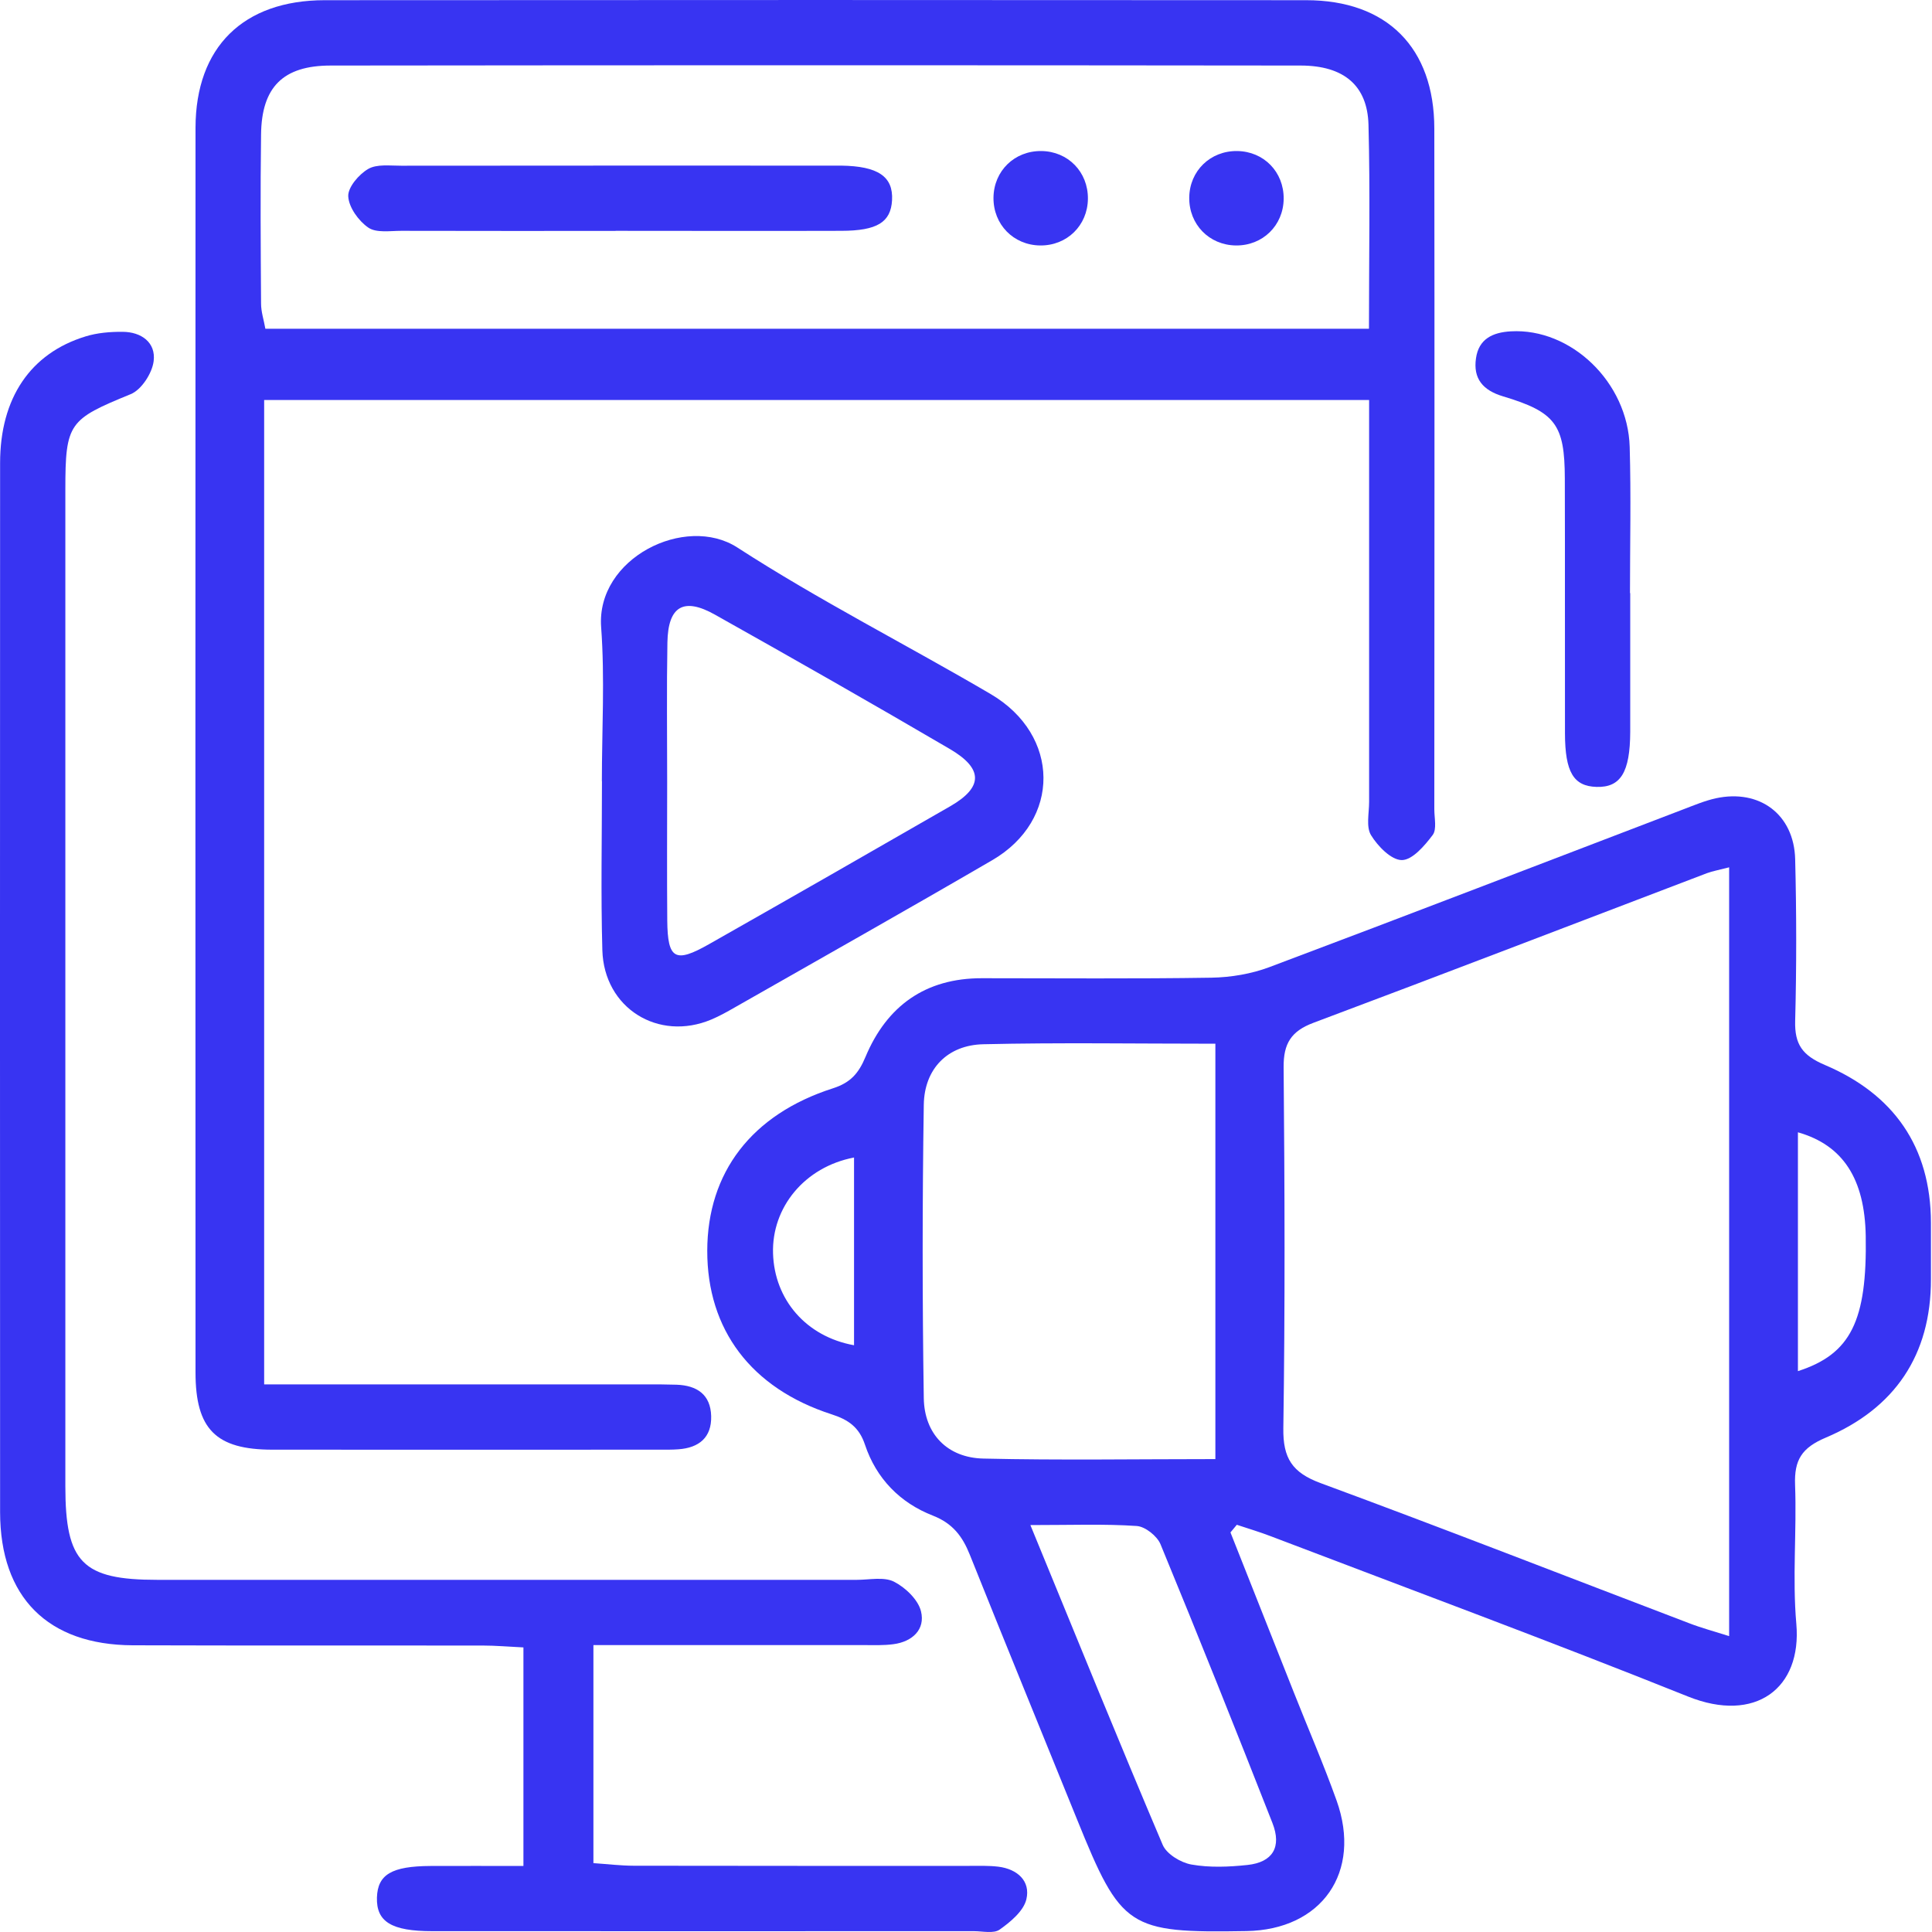
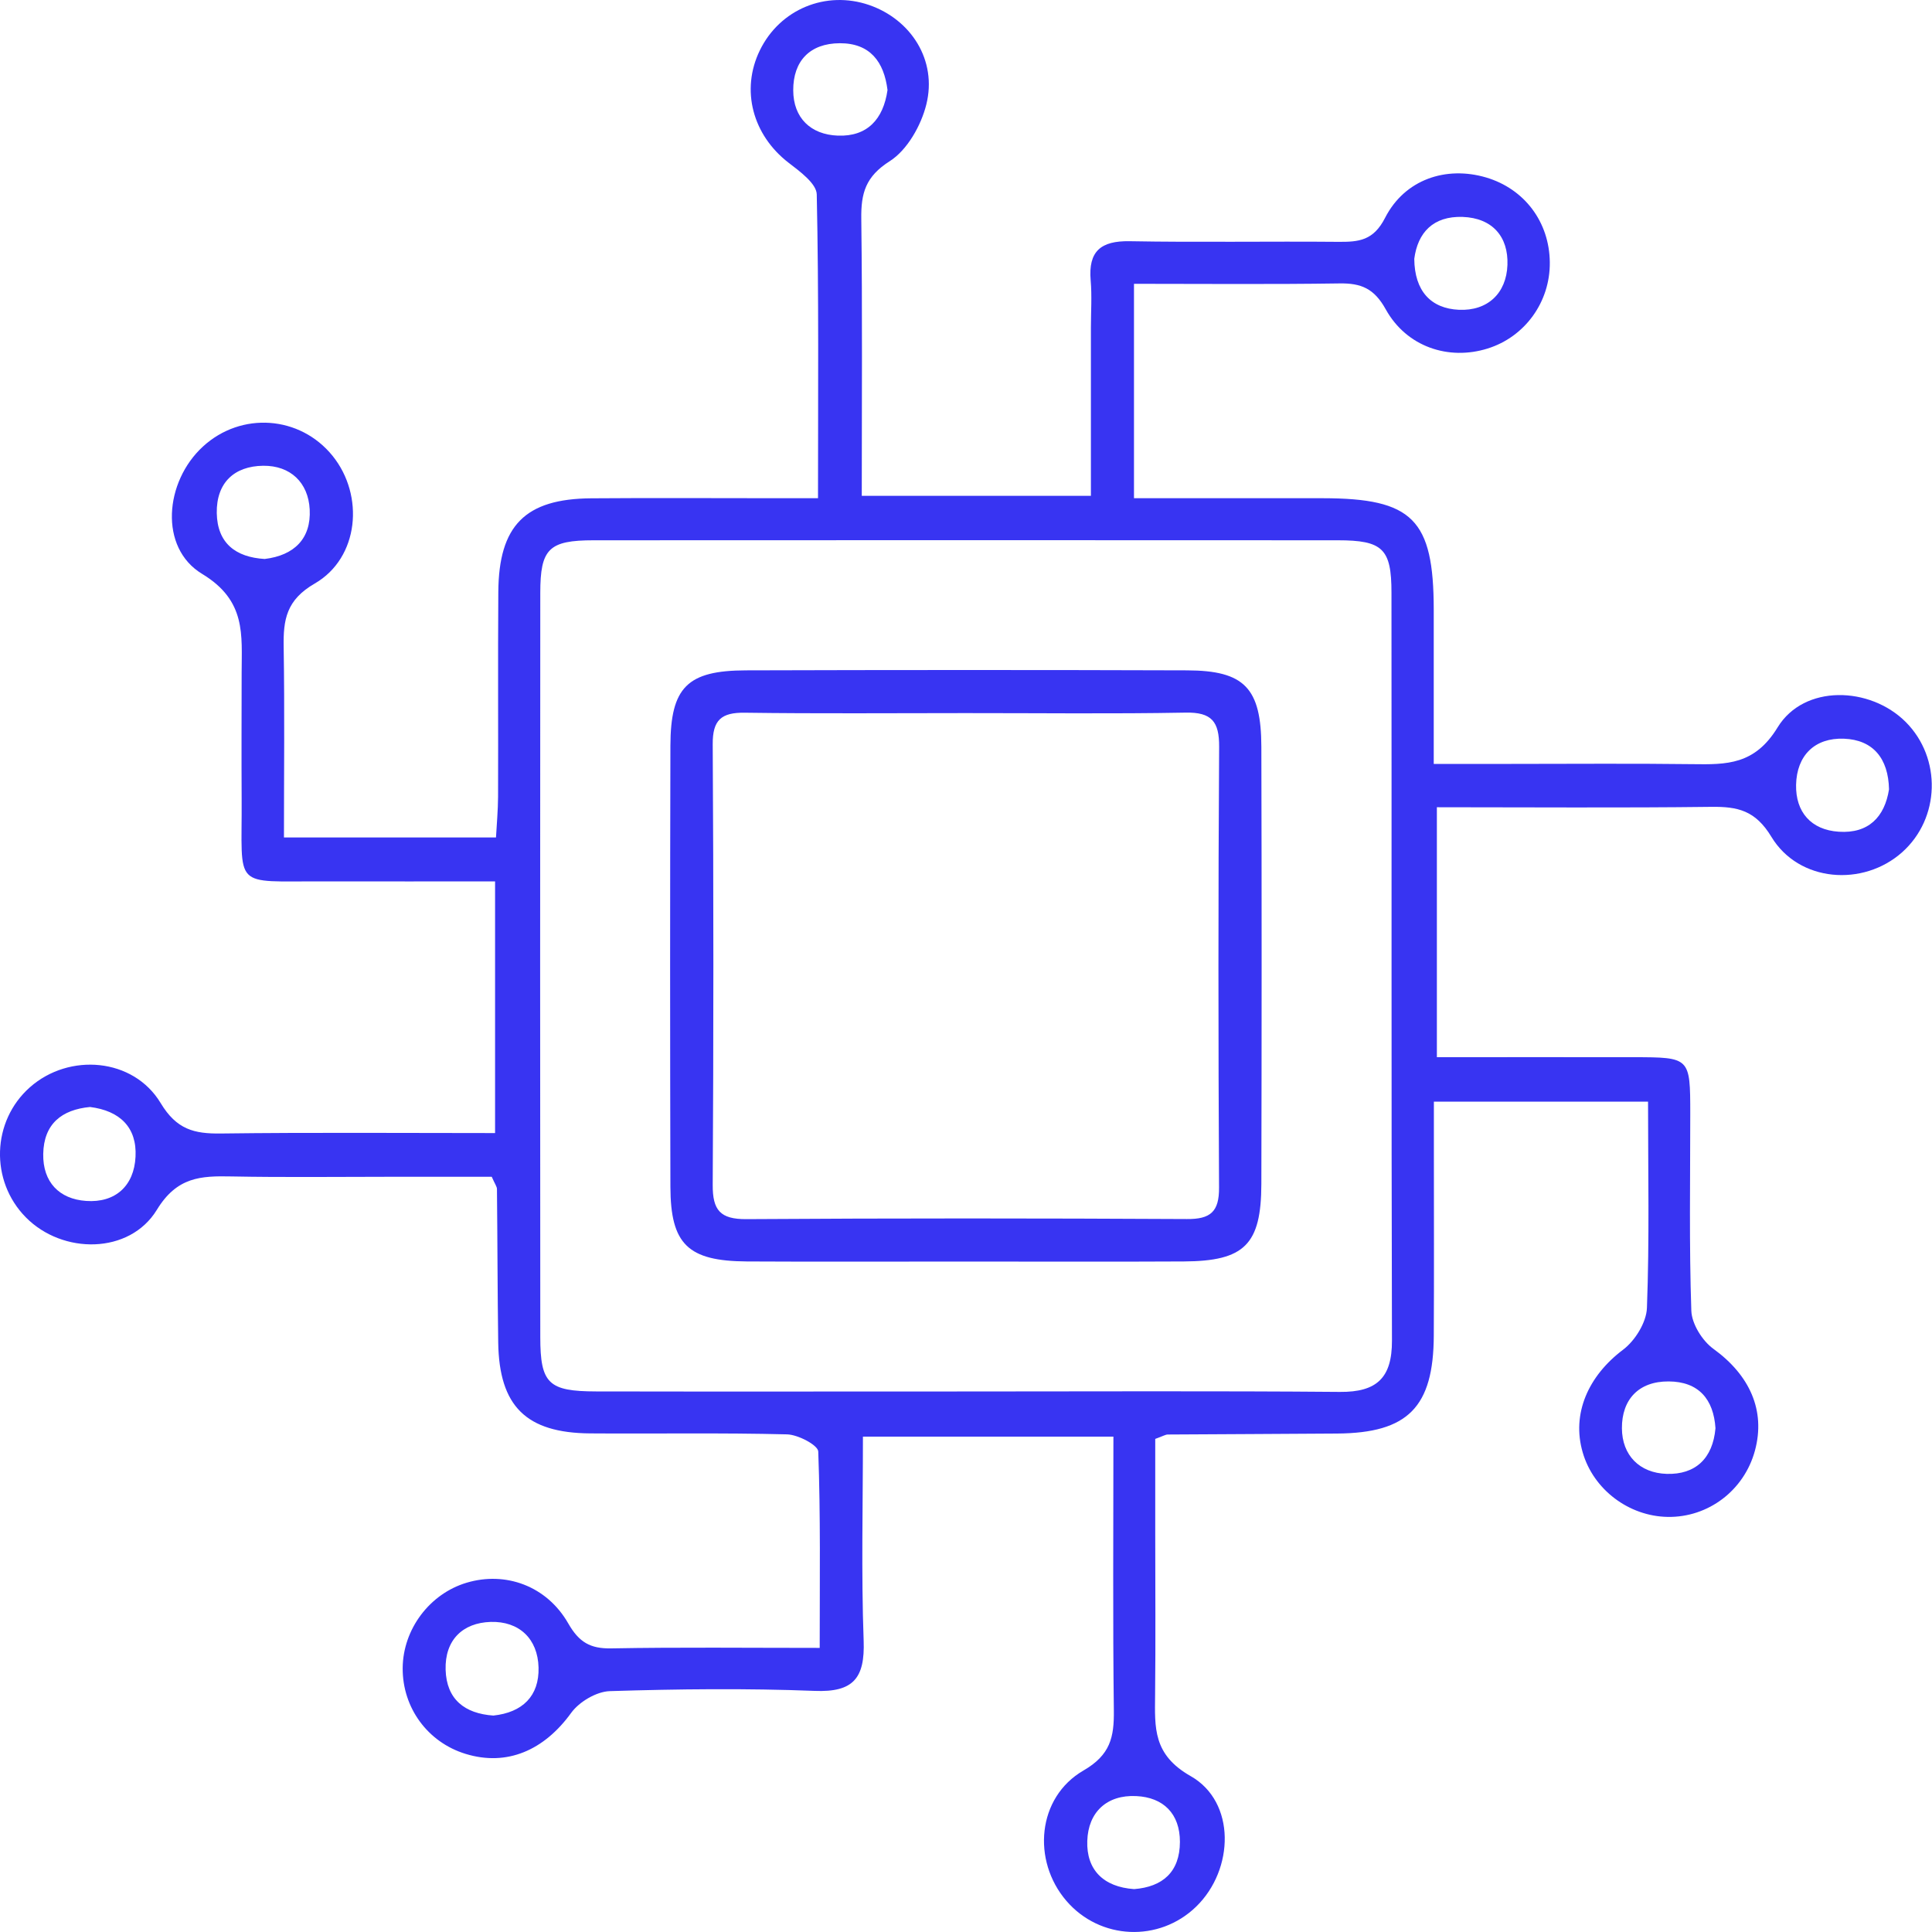
<svg xmlns="http://www.w3.org/2000/svg" width="40" height="40" viewBox="0 0 40 40" fill="none">
-   <path d="M25.475 31.726C25.913 32.831 26.349 33.933 26.787 35.038C27.082 35.785 27.403 36.524 27.673 37.279C28.202 38.762 27.366 39.957 25.801 39.981C23.358 40.022 23.212 39.924 22.299 37.669C21.559 35.841 20.811 34.019 20.079 32.189C19.927 31.809 19.726 31.541 19.316 31.38C18.636 31.116 18.142 30.612 17.908 29.91C17.788 29.549 17.565 29.393 17.215 29.281C15.548 28.742 14.64 27.525 14.643 25.894C14.646 24.278 15.559 23.072 17.246 22.532C17.612 22.415 17.779 22.218 17.919 21.882C18.361 20.826 19.159 20.251 20.33 20.253C21.913 20.253 23.497 20.267 25.079 20.242C25.484 20.235 25.908 20.164 26.285 20.022C29.149 18.946 32.003 17.845 34.861 16.753C35.079 16.67 35.297 16.578 35.523 16.528C36.431 16.331 37.143 16.862 37.167 17.788C37.195 18.904 37.196 20.021 37.167 21.136C37.154 21.622 37.316 21.851 37.782 22.049C39.201 22.651 39.975 23.737 39.978 25.317C39.978 25.706 39.978 26.095 39.978 26.485C39.98 28.061 39.223 29.162 37.802 29.764C37.302 29.975 37.146 30.228 37.165 30.742C37.201 31.701 37.107 32.667 37.191 33.62C37.308 34.957 36.343 35.684 34.949 35.125C32.086 33.977 29.192 32.905 26.31 31.806C26.079 31.717 25.841 31.647 25.607 31.569L25.474 31.729L25.475 31.726ZM35.8 17.957C35.584 18.013 35.458 18.035 35.341 18.078C32.626 19.111 29.916 20.156 27.196 21.175C26.732 21.348 26.572 21.605 26.576 22.095C26.598 24.587 26.607 27.08 26.57 29.57C26.561 30.193 26.755 30.489 27.341 30.706C29.896 31.648 32.431 32.639 34.977 33.609C35.229 33.706 35.491 33.776 35.8 33.874V17.957ZM25.163 30.211V21.609C23.515 21.609 21.935 21.583 20.357 21.62C19.618 21.637 19.137 22.128 19.126 22.874C19.095 24.898 19.095 26.922 19.126 28.946C19.137 29.692 19.617 30.181 20.358 30.198C21.936 30.235 23.517 30.209 25.163 30.209V30.211ZM21.333 31.575C22.29 33.904 23.163 36.056 24.072 38.195C24.153 38.386 24.445 38.564 24.667 38.603C25.044 38.67 25.444 38.653 25.829 38.612C26.349 38.556 26.541 38.242 26.344 37.742C25.587 35.813 24.818 33.89 24.028 31.974C23.958 31.802 23.71 31.605 23.534 31.594C22.869 31.549 22.198 31.575 21.333 31.575ZM37.224 28.388C38.321 28.035 38.657 27.343 38.628 25.589C38.607 24.408 38.159 23.709 37.224 23.443V28.388ZM17.682 27.851V23.965C16.657 24.161 15.975 25 16.005 25.952C16.034 26.905 16.687 27.672 17.682 27.852V27.851Z" fill="#3834F2" />
-   <path d="M5.469 28.662C5.818 28.662 6.098 28.662 6.38 28.662C8.715 28.662 11.051 28.662 13.386 28.662C13.593 28.662 13.802 28.662 14.009 28.669C14.428 28.684 14.713 28.872 14.724 29.32C14.735 29.762 14.472 29.975 14.047 30.006C13.917 30.016 13.787 30.014 13.657 30.014C10.984 30.014 8.311 30.017 5.639 30.014C4.47 30.013 4.048 29.589 4.048 28.415C4.045 19.824 4.045 11.236 4.048 2.645C4.051 0.975 5.037 0.005 6.724 0.004C13.497 -0.001 20.271 -0.001 27.043 0.004C28.716 0.004 29.695 0.986 29.696 2.664C29.702 7.362 29.699 12.058 29.696 16.756C29.696 16.936 29.751 17.17 29.662 17.288C29.495 17.51 29.241 17.807 29.023 17.807C28.805 17.807 28.526 17.521 28.386 17.292C28.28 17.119 28.346 16.837 28.346 16.603C28.346 14.137 28.346 11.672 28.346 9.208C28.346 8.924 28.346 8.641 28.346 8.282H5.469V28.662ZM28.343 6.806C28.343 5.327 28.369 3.954 28.333 2.581C28.311 1.77 27.822 1.359 26.933 1.357C20.238 1.349 13.543 1.349 6.847 1.357C5.86 1.357 5.417 1.803 5.405 2.782C5.389 3.951 5.397 5.117 5.405 6.285C5.405 6.457 5.463 6.627 5.494 6.806H28.343Z" fill="#3834F2" />
-   <path d="M12.286 34.064V38.574C12.577 38.594 12.848 38.627 13.121 38.628C15.431 38.633 17.741 38.63 20.05 38.631C20.258 38.631 20.468 38.623 20.672 38.648C21.063 38.697 21.339 38.944 21.25 39.323C21.192 39.566 20.923 39.79 20.697 39.95C20.574 40.038 20.345 39.983 20.163 39.983C16.426 39.983 12.688 39.985 8.951 39.983C8.105 39.983 7.79 39.787 7.804 39.287C7.819 38.81 8.108 38.637 8.915 38.633C9.533 38.63 10.152 38.633 10.837 38.633V34.108C10.541 34.094 10.265 34.069 9.988 34.069C7.574 34.066 5.161 34.072 2.747 34.064C0.99 34.056 0.004 33.071 0.002 31.309C-0.001 24.069 -0.001 16.828 0.002 9.586C0.002 8.242 0.63 7.314 1.772 6.965C2.015 6.89 2.281 6.868 2.537 6.87C2.926 6.871 3.231 7.091 3.181 7.479C3.149 7.729 2.928 8.071 2.705 8.161C1.428 8.684 1.353 8.754 1.353 10.139C1.353 17.016 1.353 23.895 1.353 30.771C1.353 32.351 1.705 32.709 3.258 32.709C8.085 32.709 12.912 32.709 17.739 32.709C17.998 32.709 18.297 32.642 18.507 32.746C18.744 32.866 19.009 33.119 19.068 33.36C19.161 33.736 18.89 33.989 18.499 34.041C18.295 34.069 18.085 34.06 17.878 34.06C16.32 34.06 14.764 34.06 13.206 34.06C12.928 34.06 12.649 34.06 12.286 34.06V34.064Z" fill="#3834F2" />
-   <path d="M12.461 16.175C12.461 15.113 12.524 14.044 12.446 12.986C12.34 11.556 14.19 10.641 15.265 11.335C16.96 12.432 18.77 13.348 20.513 14.371C21.957 15.22 21.968 16.982 20.542 17.81C18.773 18.84 16.989 19.845 15.21 20.859C15.053 20.949 14.894 21.038 14.728 21.108C13.63 21.57 12.505 20.873 12.471 19.673C12.438 18.508 12.463 17.34 12.463 16.173H12.46L12.461 16.175ZM13.813 16.183C13.813 17.144 13.807 18.103 13.815 19.064C13.823 19.859 13.977 19.947 14.678 19.549C16.348 18.602 18.014 17.648 19.678 16.69C20.354 16.299 20.362 15.915 19.665 15.507C18.053 14.563 16.43 13.639 14.801 12.725C14.151 12.36 13.831 12.553 13.818 13.301C13.801 14.261 13.813 15.222 13.813 16.183Z" fill="#3834F2" />
-   <path d="M33.752 12.279C33.752 13.237 33.753 14.194 33.752 15.152C33.749 15.991 33.552 16.307 33.054 16.292C32.579 16.278 32.403 15.986 32.401 15.184C32.398 13.426 32.403 11.666 32.398 9.907C32.395 8.792 32.207 8.532 31.119 8.206C30.703 8.082 30.496 7.84 30.559 7.416C30.616 7.018 30.903 6.881 31.281 6.86C32.523 6.79 33.702 7.91 33.741 9.253C33.77 10.261 33.747 11.27 33.747 12.279H33.752Z" fill="#3834F2" />
-   <path d="M12.745 4.781C11.265 4.781 9.787 4.783 8.307 4.779C8.075 4.779 7.79 4.826 7.625 4.712C7.424 4.574 7.221 4.293 7.21 4.064C7.201 3.878 7.43 3.61 7.623 3.498C7.804 3.393 8.076 3.432 8.308 3.431C11.319 3.427 14.329 3.429 17.34 3.429C17.366 3.429 17.391 3.429 17.417 3.429C18.179 3.44 18.495 3.655 18.469 4.144C18.444 4.6 18.163 4.778 17.417 4.779C15.86 4.784 14.304 4.779 12.746 4.779L12.745 4.781Z" fill="#3834F2" />
-   <path d="M21.534 5.082C20.981 5.075 20.563 4.645 20.569 4.091C20.576 3.538 21.004 3.121 21.56 3.127C22.113 3.133 22.53 3.561 22.524 4.117C22.518 4.67 22.088 5.089 21.534 5.082Z" fill="#3834F2" />
-   <path d="M26.577 4.117C26.571 4.67 26.141 5.089 25.586 5.082C25.033 5.074 24.616 4.645 24.622 4.091C24.628 3.538 25.058 3.121 25.613 3.127C26.166 3.133 26.583 3.561 26.577 4.117Z" fill="#3834F2" />
+   <path d="M16.971 34.118C16.971 32.701 16.99 31.375 16.941 30.052C16.936 29.92 16.522 29.702 16.294 29.697C14.935 29.662 13.577 29.687 12.218 29.677C10.892 29.667 10.335 29.113 10.315 27.797C10.3 26.737 10.3 25.678 10.289 24.618C10.289 24.569 10.25 24.52 10.181 24.364C9.505 24.364 8.78 24.364 8.056 24.364C6.969 24.364 5.882 24.378 4.795 24.357C4.158 24.344 3.664 24.364 3.247 25.049C2.681 25.973 1.295 25.975 0.535 25.204C-0.211 24.448 -0.172 23.211 0.619 22.511C1.43 21.793 2.761 21.899 3.327 22.839C3.655 23.384 4.018 23.475 4.571 23.468C6.443 23.444 8.316 23.459 10.25 23.459C10.25 21.725 10.25 20.056 10.25 18.248C9.064 18.248 7.882 18.251 6.698 18.248C4.786 18.241 5.015 18.43 5.003 16.542C4.998 15.673 5.002 14.802 5.003 13.932C5.003 13.145 5.103 12.437 4.185 11.882C3.288 11.341 3.408 9.971 4.203 9.244C4.995 8.518 6.21 8.604 6.884 9.436C7.551 10.26 7.433 11.551 6.517 12.081C5.926 12.422 5.863 12.832 5.873 13.398C5.894 14.696 5.879 15.995 5.879 17.339C7.365 17.339 8.766 17.339 10.269 17.339C10.284 17.067 10.31 16.783 10.312 16.498C10.317 15.084 10.307 13.671 10.317 12.258C10.326 10.879 10.874 10.327 12.24 10.317C13.517 10.307 14.793 10.315 16.072 10.315C16.336 10.315 16.599 10.315 16.936 10.315C16.936 8.148 16.954 6.085 16.91 4.025C16.905 3.8 16.558 3.547 16.325 3.368C15.583 2.795 15.332 1.864 15.731 1.044C16.145 0.191 17.1 -0.204 17.995 0.104C18.861 0.403 19.406 1.247 19.179 2.161C19.071 2.598 18.783 3.107 18.421 3.337C17.92 3.655 17.825 4 17.832 4.527C17.856 6.424 17.842 8.321 17.842 10.266C19.437 10.266 20.947 10.266 22.586 10.266C22.586 9.092 22.586 7.937 22.586 6.783C22.586 6.456 22.609 6.129 22.581 5.804C22.53 5.201 22.79 4.984 23.388 4.994C24.828 5.02 26.268 4.994 27.71 5.007C28.134 5.01 28.436 4.982 28.677 4.509C29.085 3.712 29.941 3.431 30.767 3.674C31.562 3.909 32.079 4.596 32.087 5.431C32.096 6.251 31.572 6.975 30.799 7.216C29.994 7.468 29.123 7.184 28.69 6.404C28.451 5.972 28.18 5.86 27.73 5.868C26.324 5.889 24.918 5.876 23.478 5.876C23.478 7.388 23.478 8.792 23.478 10.315C24.796 10.315 26.092 10.315 27.387 10.315C29.248 10.317 29.682 10.752 29.684 12.621C29.684 13.649 29.684 14.676 29.684 15.816C30.277 15.816 30.784 15.816 31.29 15.816C32.541 15.816 33.79 15.805 35.041 15.821C35.751 15.831 36.33 15.836 36.804 15.059C37.349 14.167 38.715 14.206 39.458 14.95C40.203 15.699 40.169 16.942 39.383 17.644C38.575 18.365 37.243 18.266 36.675 17.326C36.344 16.778 35.977 16.698 35.429 16.705C33.557 16.728 31.685 16.713 29.749 16.713C29.749 18.437 29.749 20.102 29.749 21.888C31.119 21.888 32.469 21.886 33.818 21.888C34.994 21.89 34.994 21.89 34.995 23.061C34.995 24.419 34.971 25.779 35.017 27.136C35.026 27.41 35.245 27.761 35.475 27.927C36.225 28.47 36.559 29.203 36.334 30.034C36.111 30.856 35.37 31.419 34.529 31.406C33.722 31.393 32.989 30.838 32.768 30.07C32.534 29.268 32.885 28.486 33.603 27.945C33.852 27.758 34.087 27.379 34.098 27.079C34.151 25.673 34.121 24.264 34.121 22.809C32.636 22.809 31.235 22.809 29.687 22.809C29.687 23.17 29.687 23.534 29.687 23.899C29.687 25.15 29.692 26.399 29.685 27.65C29.679 29.134 29.149 29.669 27.684 29.68C26.516 29.689 25.347 29.692 24.179 29.7C24.129 29.7 24.08 29.733 23.918 29.791C23.918 30.418 23.918 31.086 23.918 31.753C23.918 32.867 23.927 33.983 23.915 35.096C23.909 35.77 23.868 36.328 24.652 36.773C25.59 37.306 25.556 38.707 24.765 39.475C23.998 40.219 22.775 40.165 22.079 39.356C21.36 38.52 21.474 37.212 22.431 36.657C22.99 36.334 23.067 35.966 23.061 35.416C23.038 33.547 23.052 31.677 23.052 29.744C21.307 29.744 19.641 29.744 17.866 29.744C17.866 31.163 17.83 32.567 17.881 33.968C17.909 34.743 17.67 35.041 16.865 35.008C15.454 34.953 14.038 34.969 12.626 35.013C12.349 35.022 11.992 35.233 11.825 35.464C11.263 36.24 10.496 36.574 9.642 36.313C8.857 36.074 8.332 35.359 8.337 34.537C8.342 33.733 8.895 32.996 9.663 32.768C10.465 32.529 11.318 32.831 11.765 33.611C11.987 33.999 12.218 34.136 12.655 34.128C14.058 34.102 15.466 34.118 16.971 34.118ZM19.999 28.809C22.581 28.809 25.161 28.796 27.743 28.818C28.503 28.824 28.821 28.529 28.819 27.758C28.805 22.596 28.814 17.434 28.809 12.271C28.809 11.361 28.628 11.186 27.697 11.186C22.561 11.183 17.427 11.183 12.292 11.186C11.364 11.186 11.186 11.361 11.186 12.275C11.181 17.411 11.183 22.545 11.186 27.681C11.186 28.645 11.356 28.806 12.339 28.808C14.891 28.813 17.445 28.809 19.999 28.809ZM18.375 1.864C18.303 1.282 18.016 0.893 17.388 0.895C16.767 0.897 16.421 1.264 16.423 1.869C16.424 2.441 16.785 2.787 17.346 2.808C17.954 2.831 18.288 2.471 18.375 1.864ZM29.281 5.359C29.287 6.028 29.627 6.388 30.207 6.414C30.797 6.44 31.189 6.075 31.21 5.484C31.231 4.901 30.899 4.514 30.284 4.491C29.672 4.47 29.352 4.816 29.281 5.359ZM1.864 22.919C1.278 22.974 0.906 23.269 0.895 23.892C0.885 24.474 1.226 24.825 1.782 24.864C2.389 24.907 2.777 24.551 2.806 23.948C2.837 23.343 2.484 22.997 1.864 22.919ZM10.214 35.519C10.816 35.455 11.166 35.116 11.15 34.523C11.134 33.926 10.746 33.563 10.159 33.58C9.576 33.598 9.208 33.958 9.226 34.571C9.245 35.183 9.619 35.477 10.214 35.519ZM39.11 16.343C39.097 15.699 38.777 15.317 38.177 15.294C37.572 15.271 37.199 15.642 37.186 16.248C37.174 16.809 37.494 17.183 38.071 17.22C38.686 17.261 39.02 16.914 39.11 16.343ZM23.481 39.112C24.07 39.066 24.427 38.758 24.429 38.135C24.43 37.551 24.086 37.212 23.525 37.186C22.915 37.156 22.529 37.52 22.511 38.115C22.491 38.709 22.842 39.068 23.481 39.112ZM5.48 11.573C6.093 11.499 6.443 11.15 6.412 10.548C6.383 9.991 6.013 9.637 5.449 9.643C4.85 9.65 4.478 9.995 4.488 10.622C4.499 11.248 4.881 11.537 5.48 11.573ZM35.517 29.57C35.478 28.968 35.167 28.604 34.548 28.601C33.925 28.597 33.577 28.977 33.58 29.571C33.583 30.129 33.944 30.497 34.506 30.515C35.101 30.533 35.462 30.197 35.517 29.57Z" fill="#3834F2" />
+   <path d="M19.945 26.119C18.451 26.119 16.956 26.125 15.462 26.117C14.244 26.109 13.883 25.763 13.88 24.571C13.872 21.527 13.872 18.484 13.88 15.441C13.883 14.229 14.231 13.882 15.444 13.879C18.487 13.87 21.531 13.869 24.574 13.879C25.765 13.882 26.112 14.244 26.115 15.464C26.123 18.479 26.122 21.497 26.115 24.512C26.112 25.768 25.766 26.11 24.51 26.117C22.989 26.125 21.467 26.119 19.945 26.119ZM19.983 14.764C18.463 14.764 16.941 14.777 15.421 14.756C14.934 14.749 14.753 14.906 14.756 15.408C14.774 18.45 14.774 21.492 14.756 24.532C14.753 25.055 14.911 25.244 15.451 25.241C18.492 25.221 21.532 25.223 24.574 25.239C25.061 25.243 25.243 25.089 25.239 24.585C25.223 21.544 25.221 18.502 25.241 15.462C25.244 14.939 25.086 14.743 24.546 14.754C23.025 14.782 21.505 14.763 19.983 14.764Z" fill="#3834F2" />
</svg>
